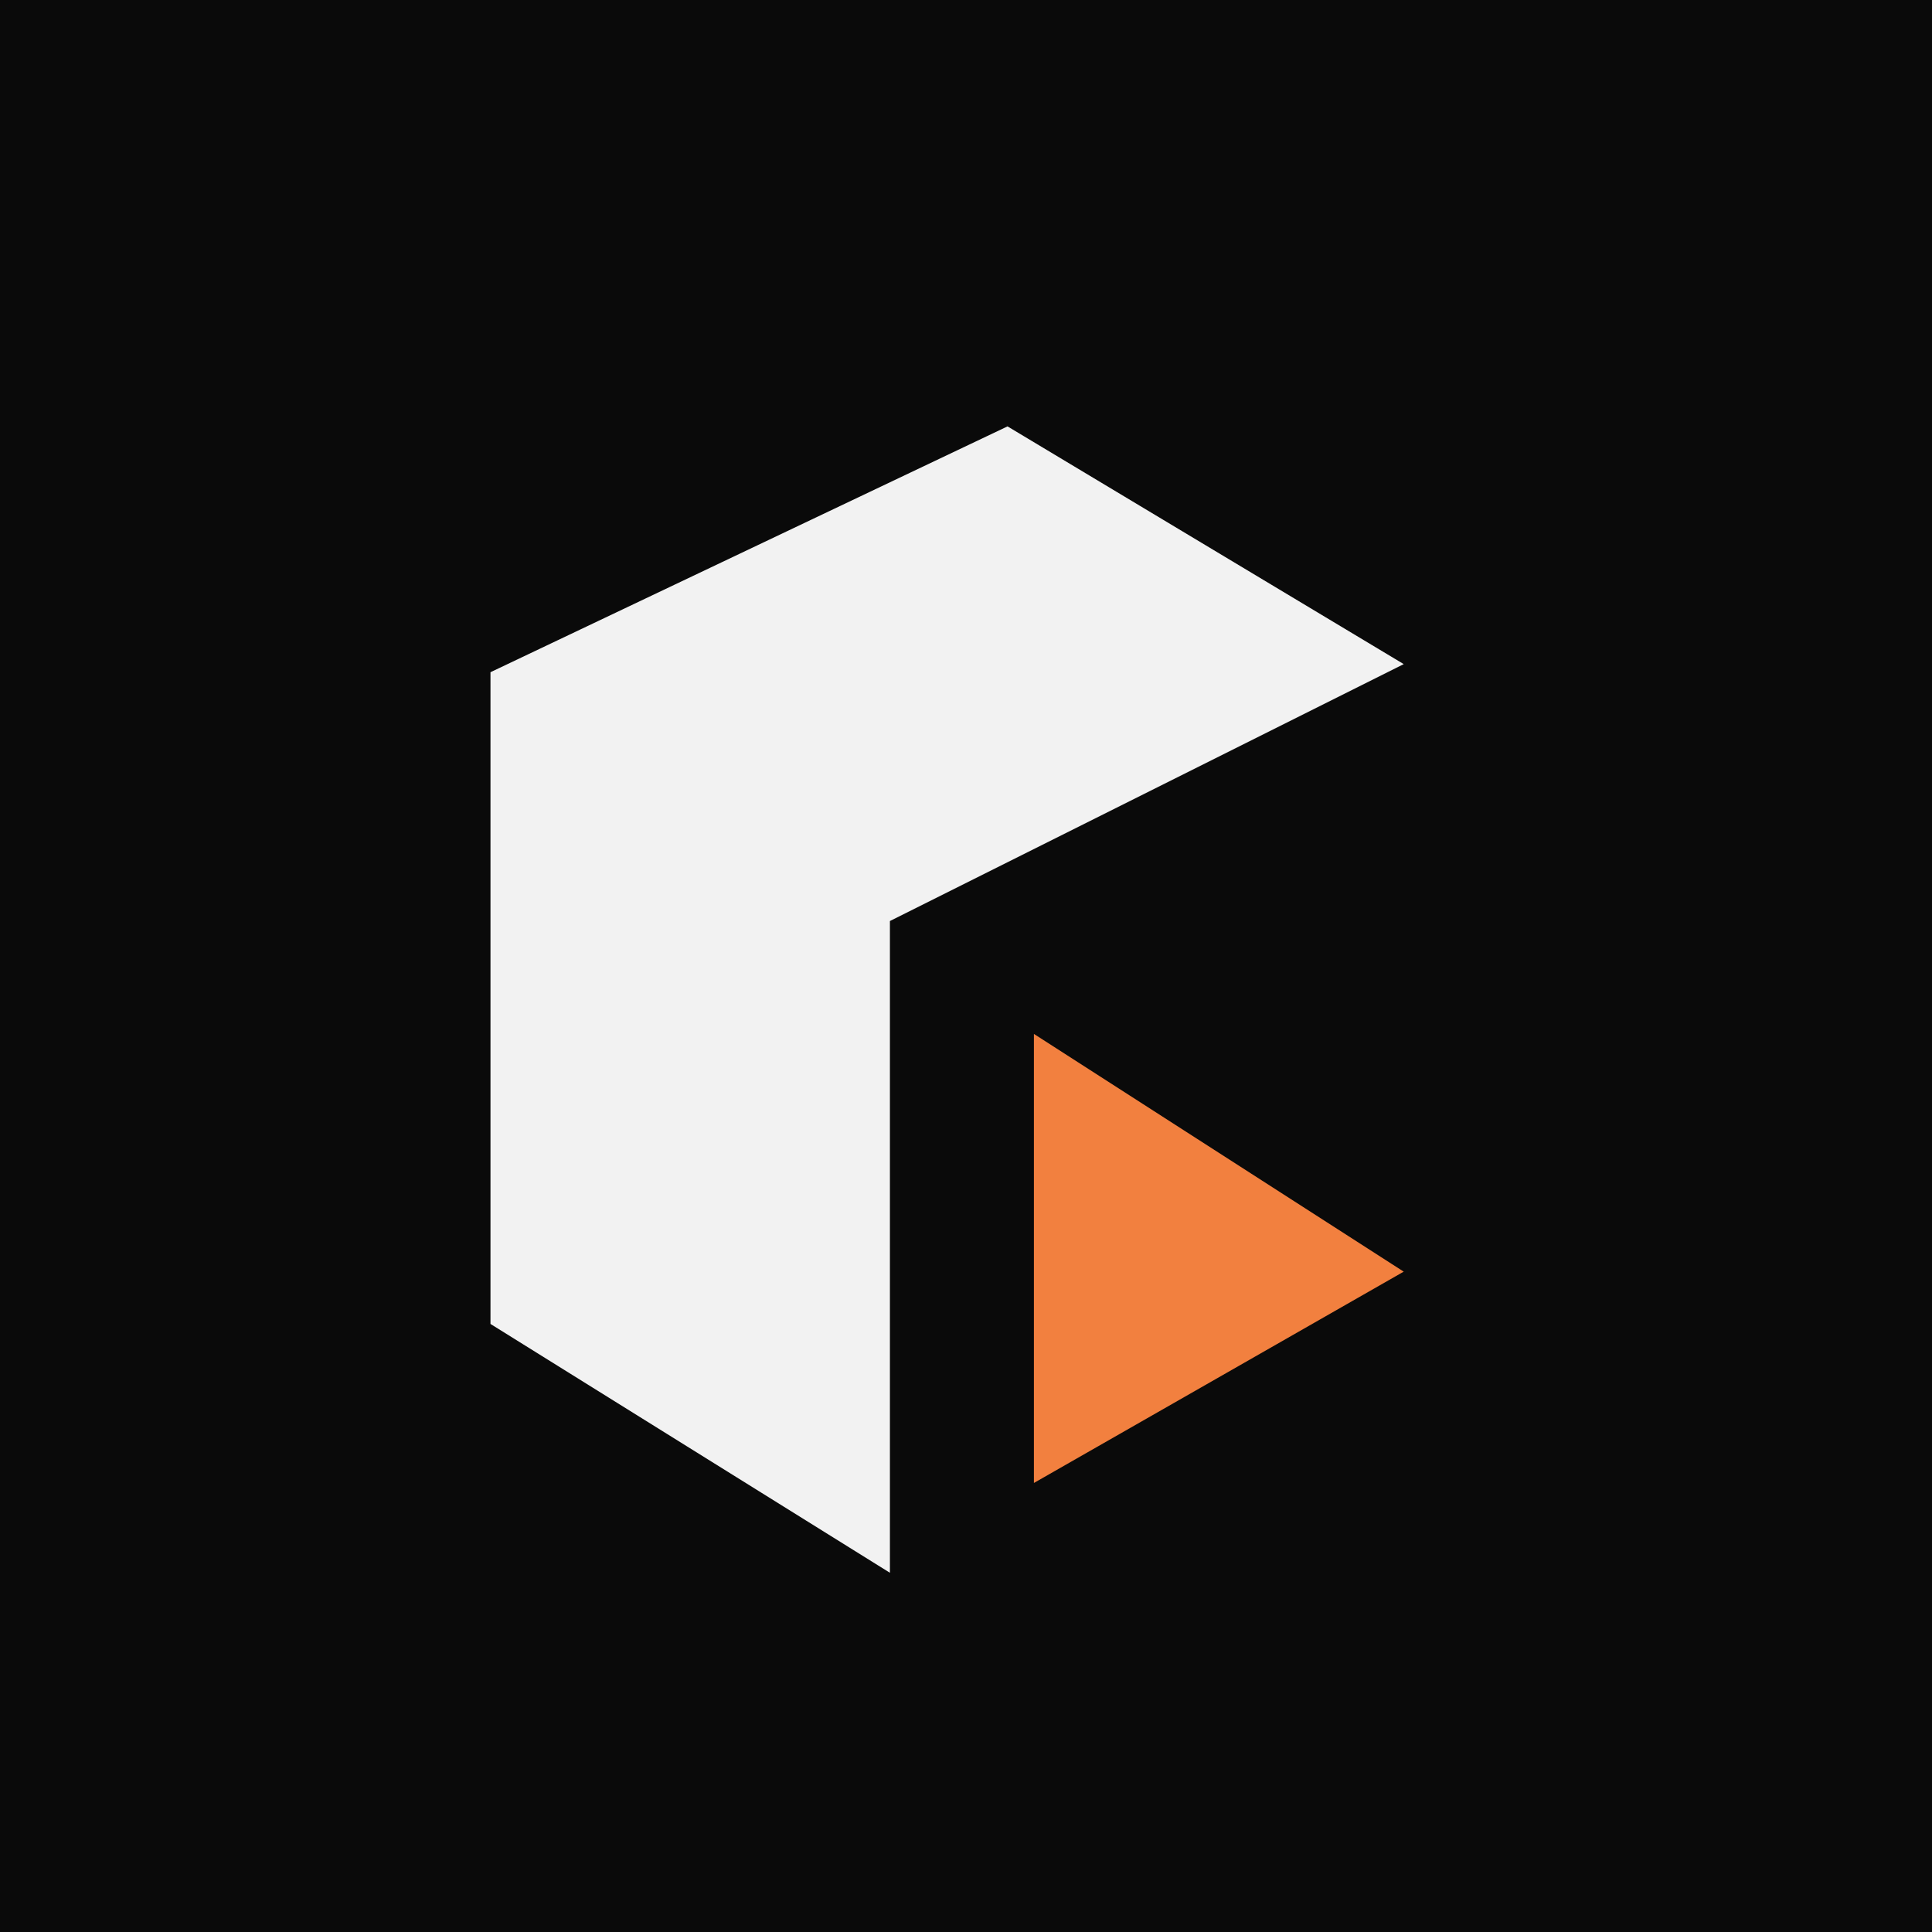
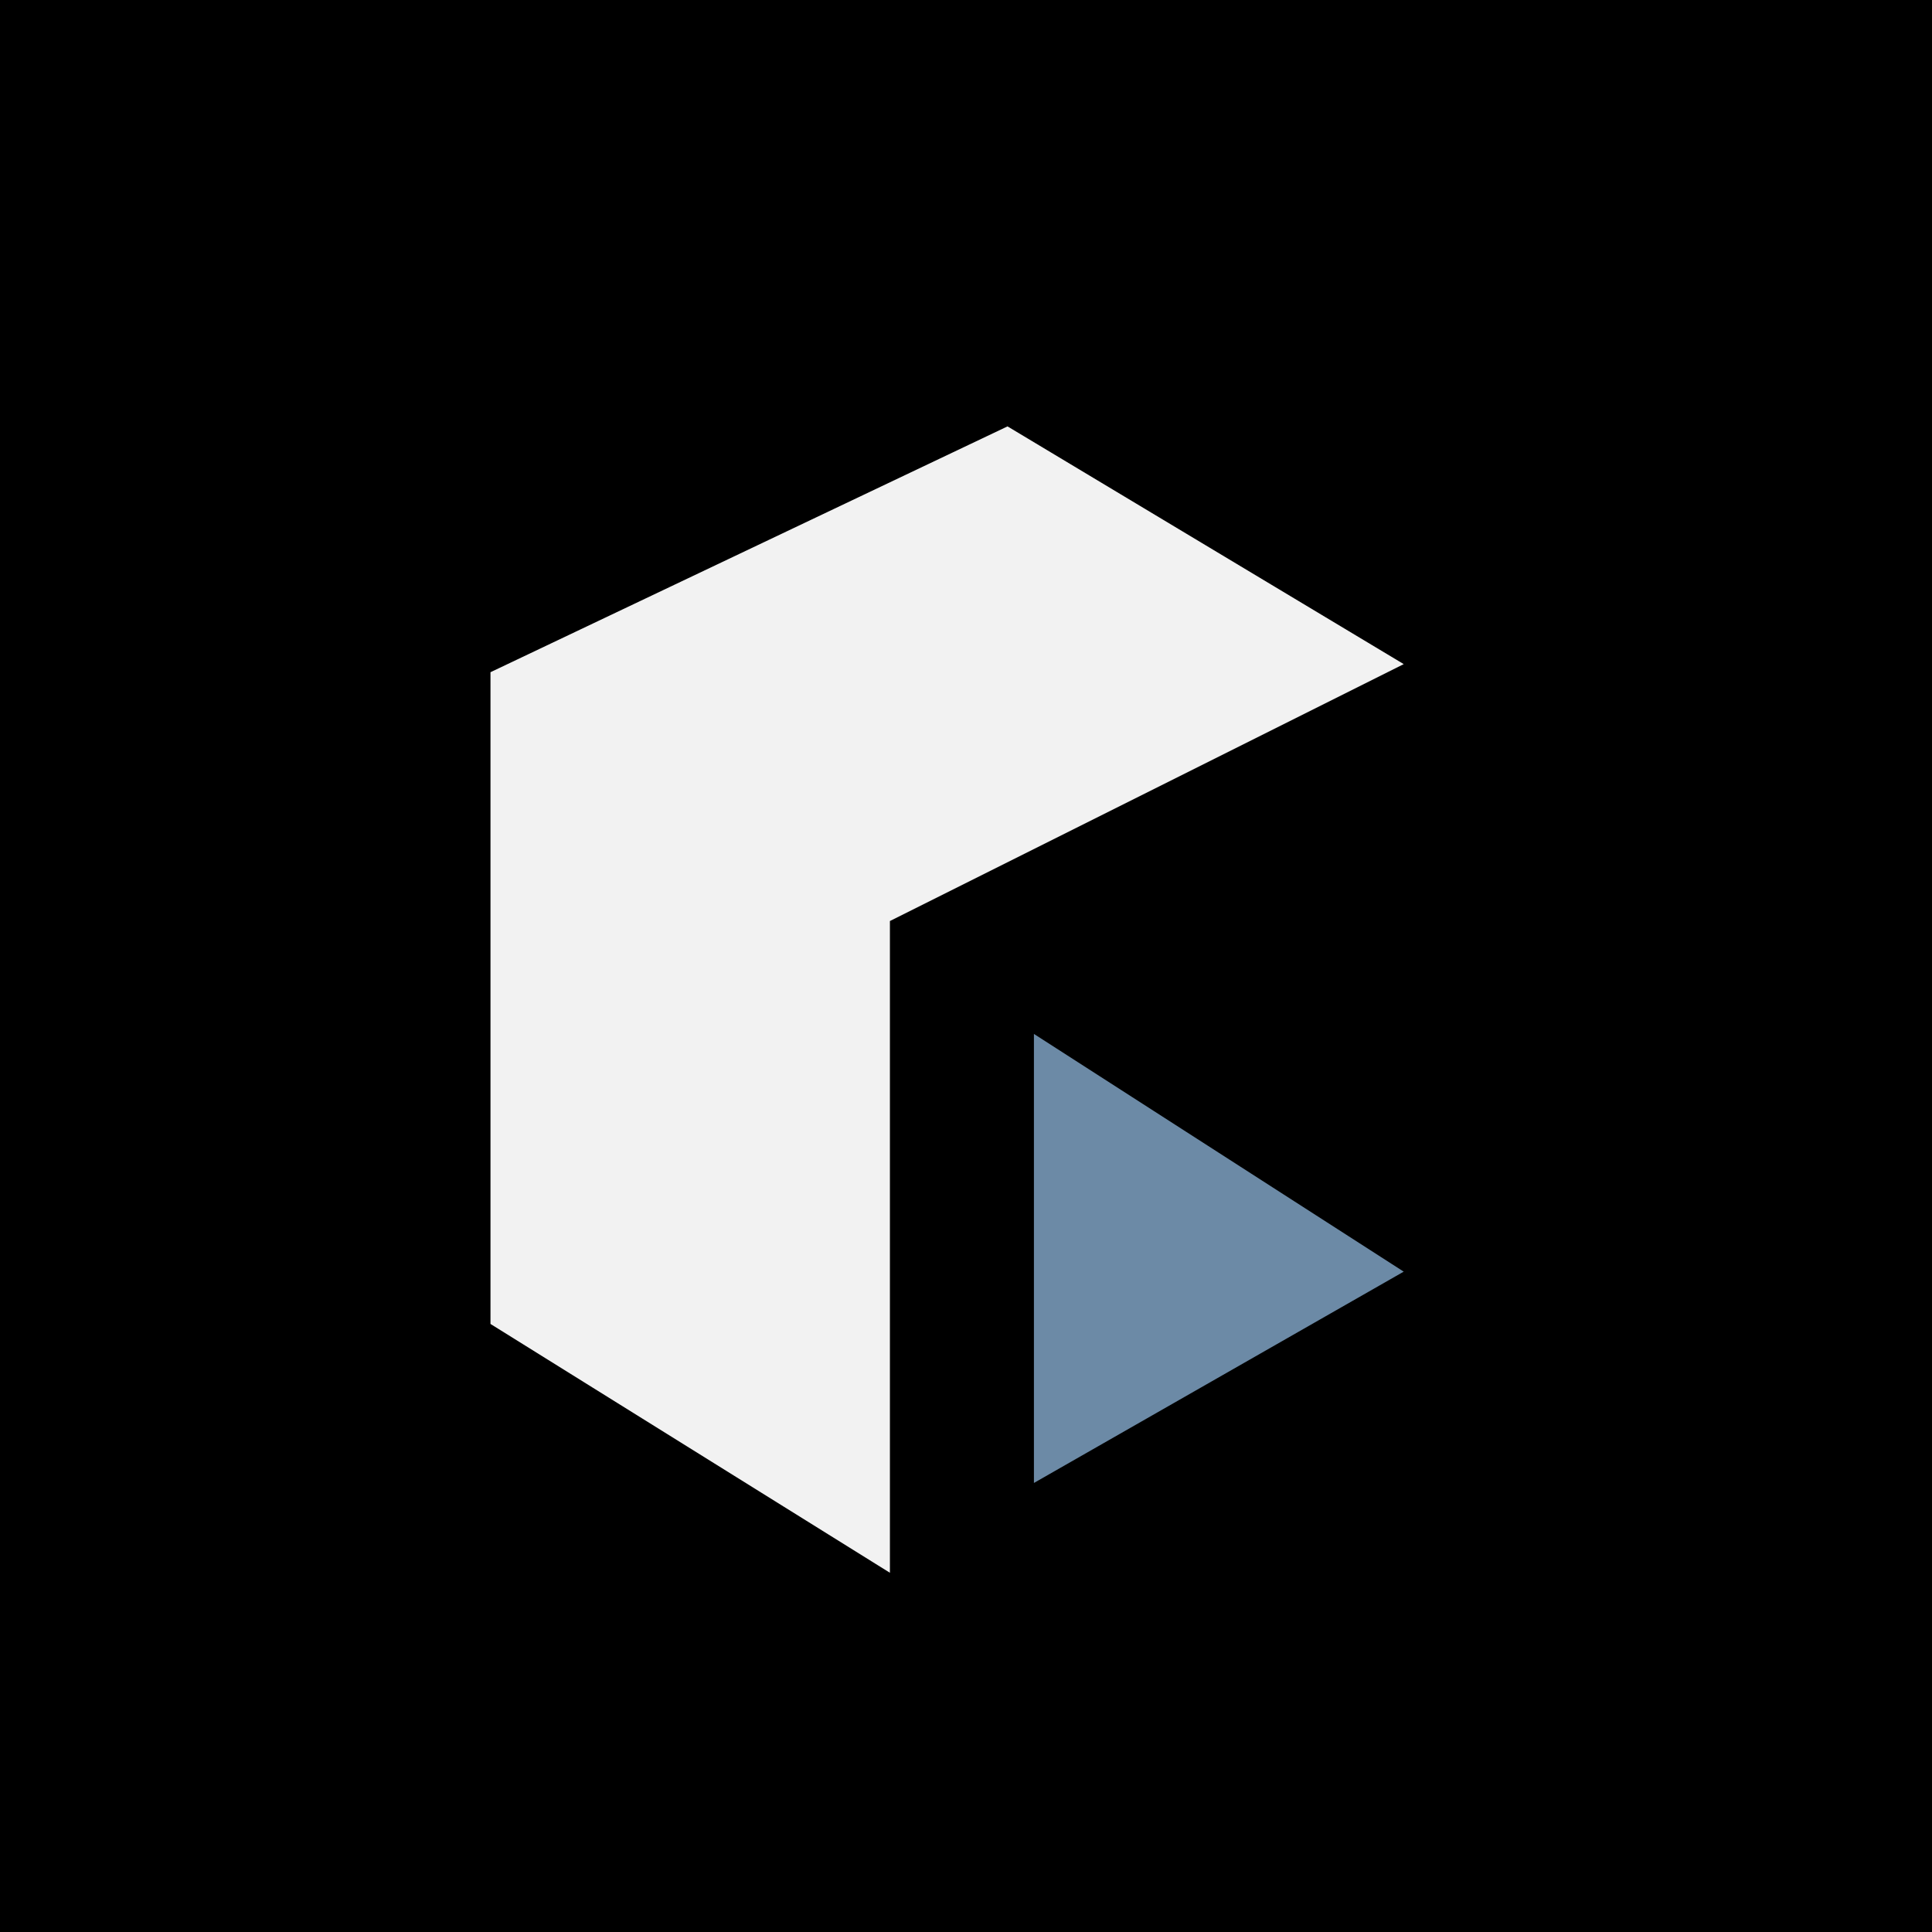
<svg xmlns="http://www.w3.org/2000/svg" width="64" height="64" viewBox="0 0 64 64" fill="none">
-   <rect width="64" height="64" fill="#0a0a0a" />
+   <rect width="64" height="64" fill="#000000" />
  <g transform="translate(15 8) scale(1.75)">
    <path d="M10.5 3.5L0.713 8.153V20.49L8.274 25.2V12.863L18 8L10.5 3.5Z" fill="#F2F2F2" />
-     <path d="M11 23.5V15L18 19.5L11 23.5Z" fill="#F2803F" />
+     <path d="M11 23.5V15L18 19.5L11 23.5Z" fill="#6C8AA6" />
  </g>
</svg>
